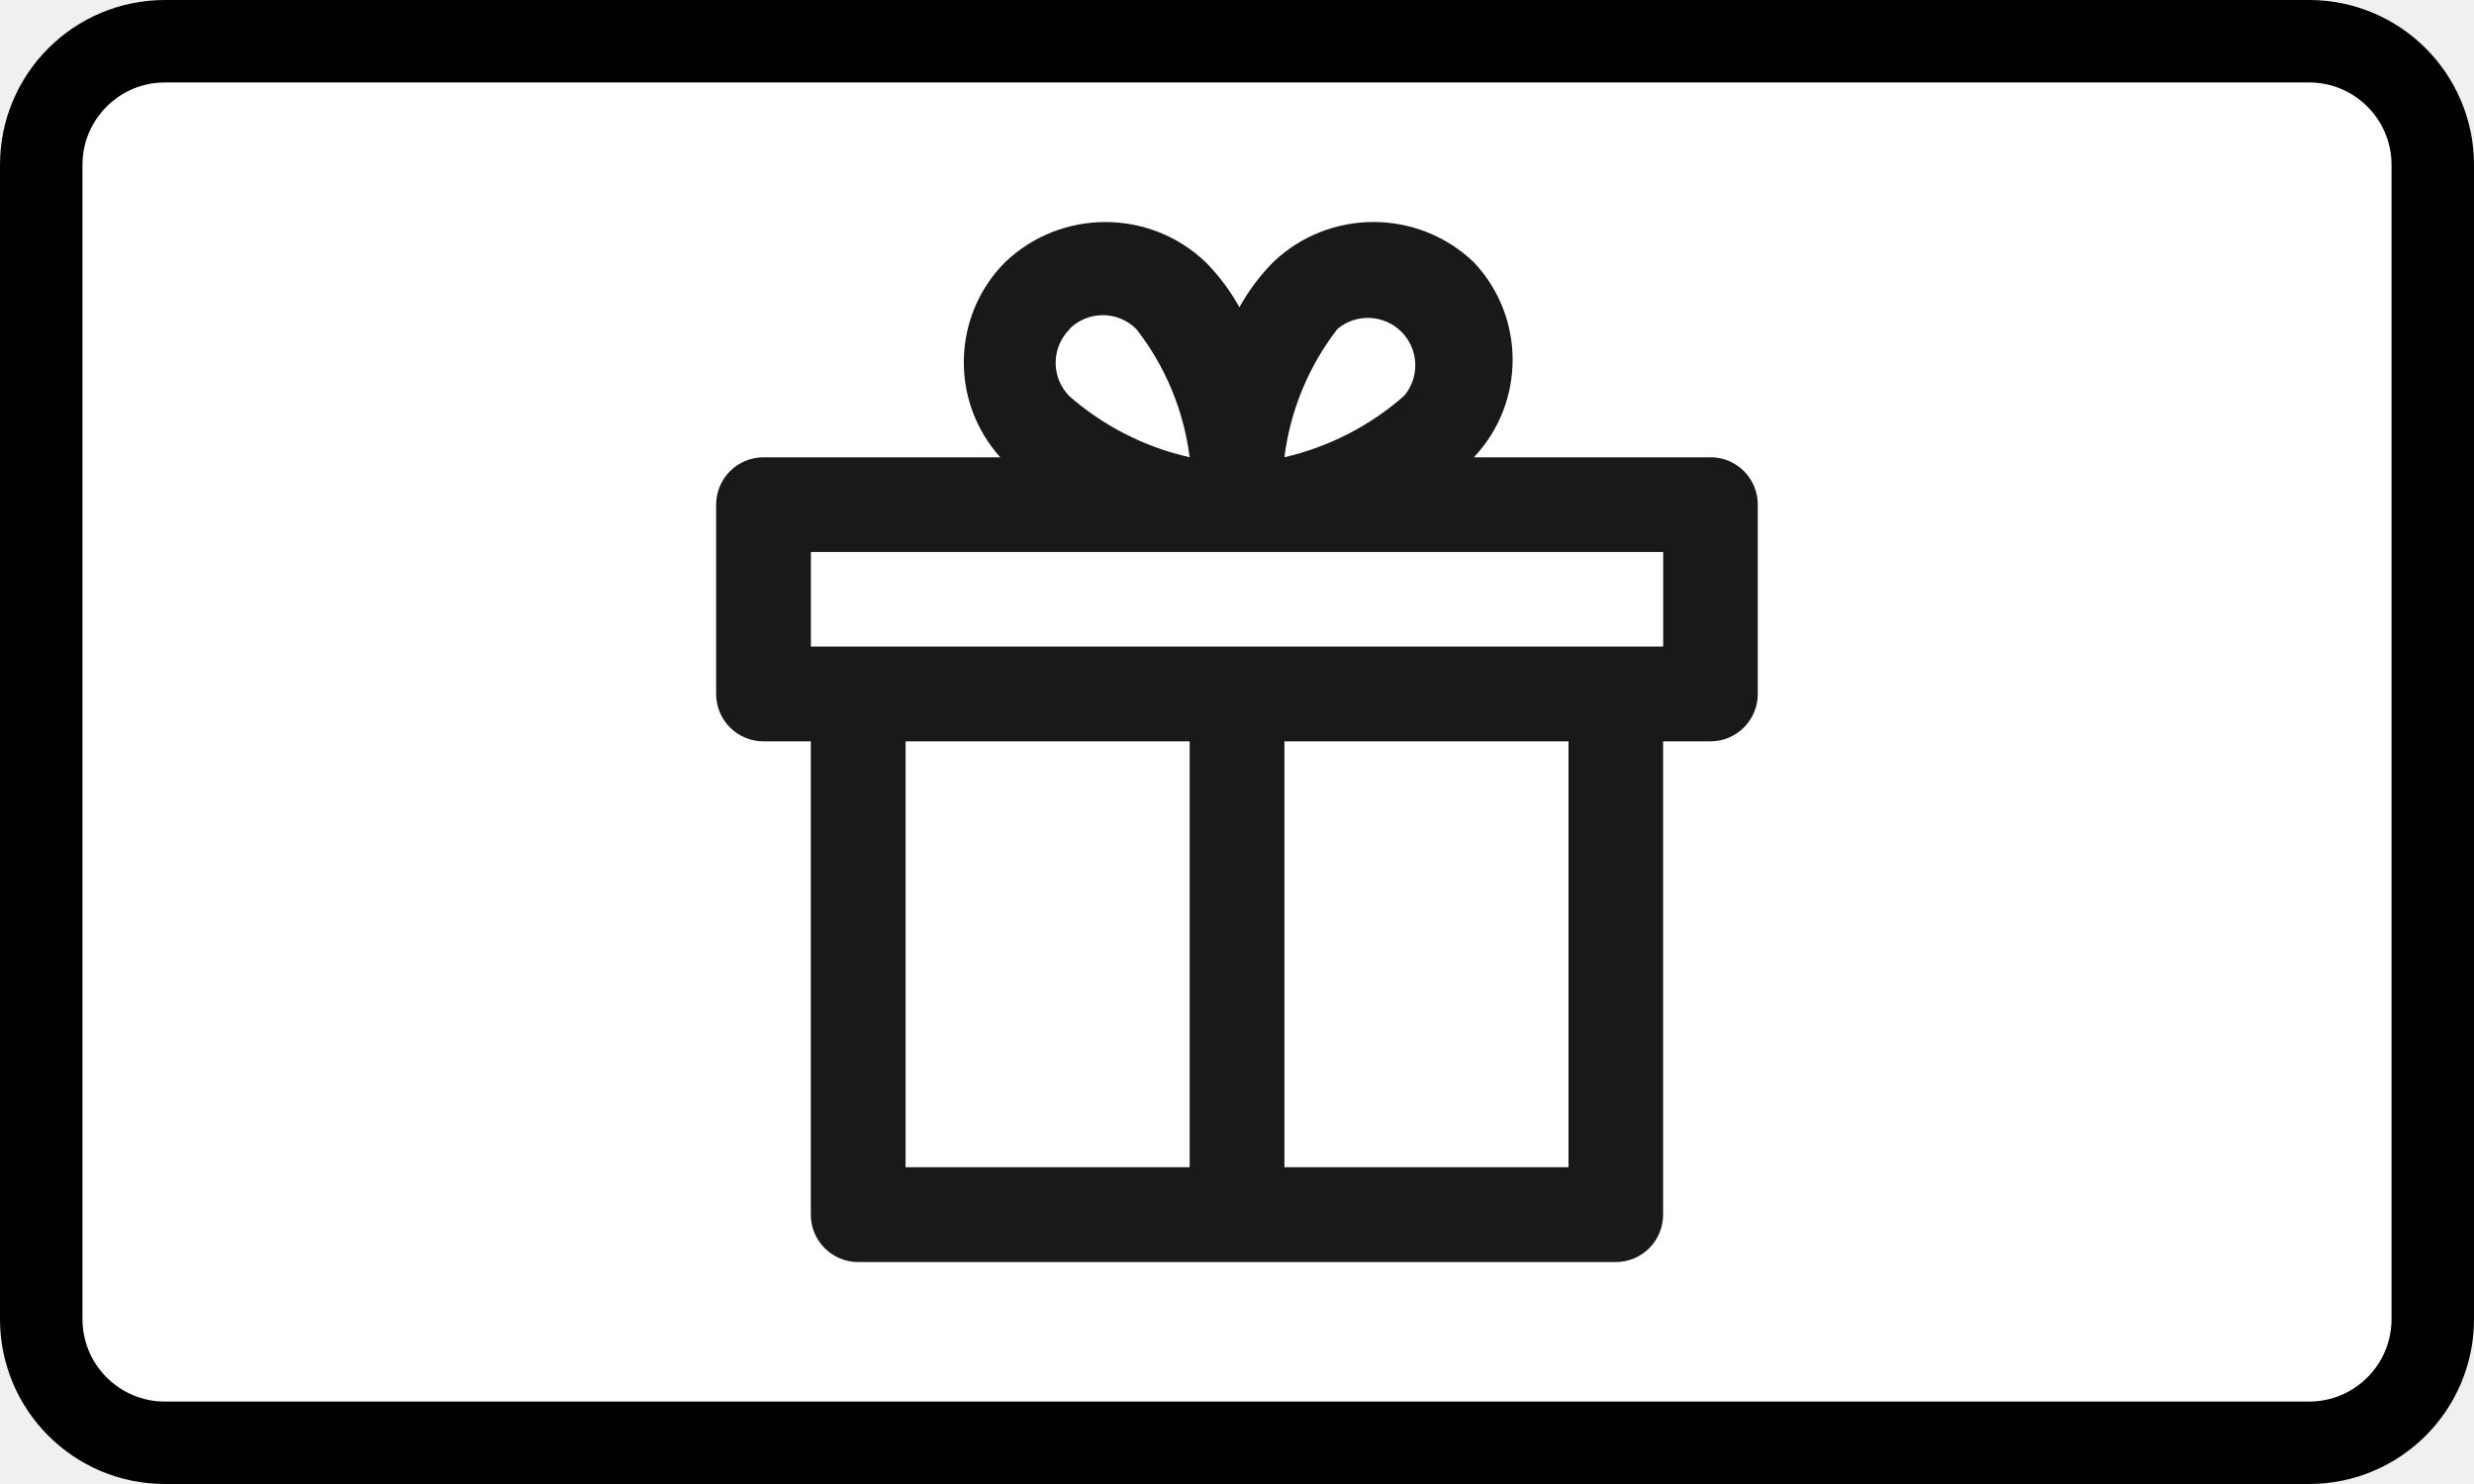
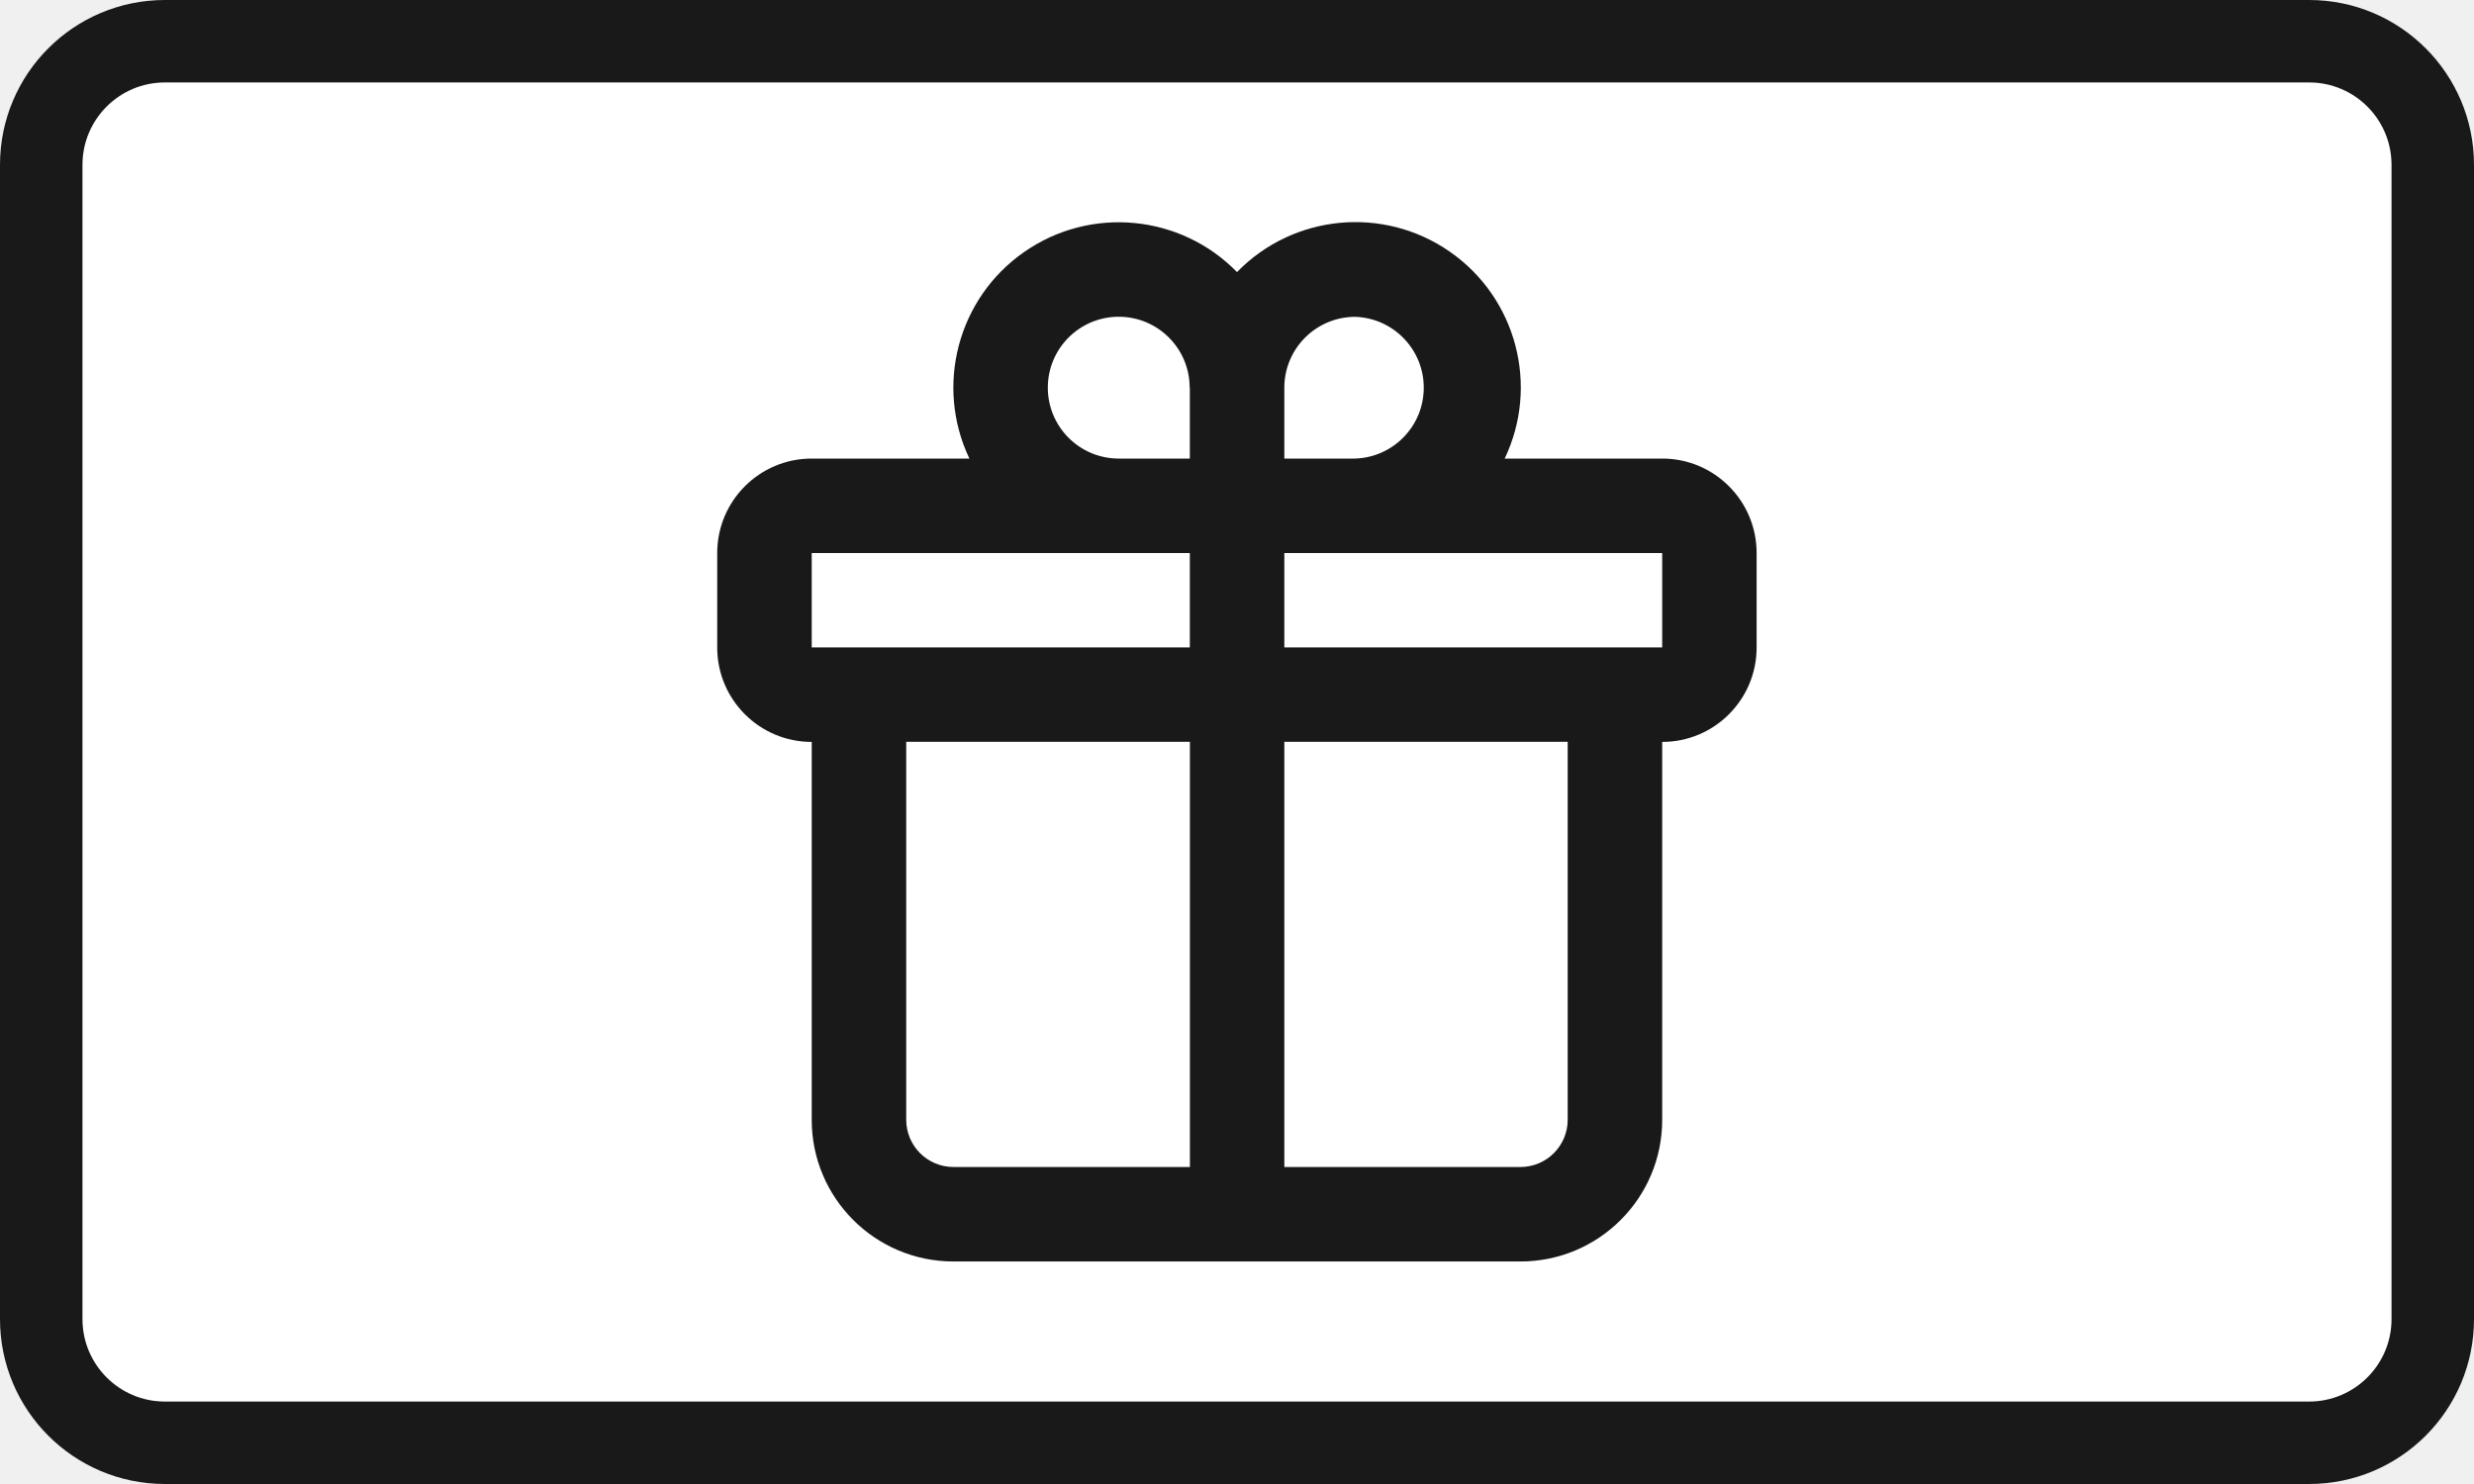
<svg xmlns="http://www.w3.org/2000/svg" viewBox="0 0 30 18">
-   <rect x=".5" y=".5" width="29" height="17" rx="1.5" fill="#fff" stroke="#000" stroke-width="1" />
-   <path d="M20.742 5.547h-2.87a1.723 1.723 0 0 0 0-2.366 1.762 1.762 0 0 0-2.435 0c-.16.163-.297.346-.408.546-.11-.2-.248-.383-.408-.546a1.762 1.762 0 0 0-2.434 0 1.722 1.722 0 0 0-.057 2.366H9.258a.574.574 0 0 0-.574.574v2.297c0 .317.257.574.574.574h.574v5.741c0 .317.257.575.574.575h9.187a.574.574 0 0 0 .574-.575V8.992h.574a.574.574 0 0 0 .574-.574V6.12a.574.574 0 0 0-.574-.574ZM16.218 3.99a.575.575 0 0 1 .81.81 3.34 3.34 0 0 1-1.453.746 3.193 3.193 0 0 1 .643-1.556Zm-3.25 0a.574.574 0 0 1 .81 0c.352.45.576.988.648 1.556a3.325 3.325 0 0 1-1.458-.74.574.574 0 0 1 .006-.816h-.006Zm6.052 10.168h-3.445V8.992h3.445v5.167Zm-4.594 0h-3.445V8.992h3.445v5.167Zm5.742-6.316H9.833V6.695h10.335v1.148Z" fill="#191919" />
+   <rect x=".5" y=".5" width="29" height="17" rx="1.5" fill="#fff" stroke="#191919" />
+   <path fill-rule="evenodd" clip-rule="evenodd" d="M15 3.3a2.005 2.005 0 0 0-3.245 2.262H9.843c-.633 0-1.146.513-1.146 1.146v1.146c0 .632.513 1.145 1.146 1.145v4.584c0 .949.77 1.718 1.719 1.718h6.875c.95 0 1.719-.77 1.719-1.718V8.999c.632 0 1.145-.513 1.145-1.145V6.708c0-.633-.513-1.146-1.145-1.146h-1.91A2.005 2.005 0 0 0 15 3.3Zm1.433.543a.86.86 0 0 0-.859.844v.875h.86a.86.86 0 0 0 0-1.719Zm-2.005.86h-.002a.86.86 0 1 0-.859.859h.861v-.86ZM9.843 6.707v1.146h4.585V6.708H9.843Zm10.313 0v1.146h-4.582V6.708h4.582Zm-5.727 2.291h-3.44v4.584c0 .316.256.573.573.573h2.867V8.999Zm1.145 0h3.436v4.584a.573.573 0 0 1-.573.573h-2.863V8.999Z" fill="#191919" />
</svg>
